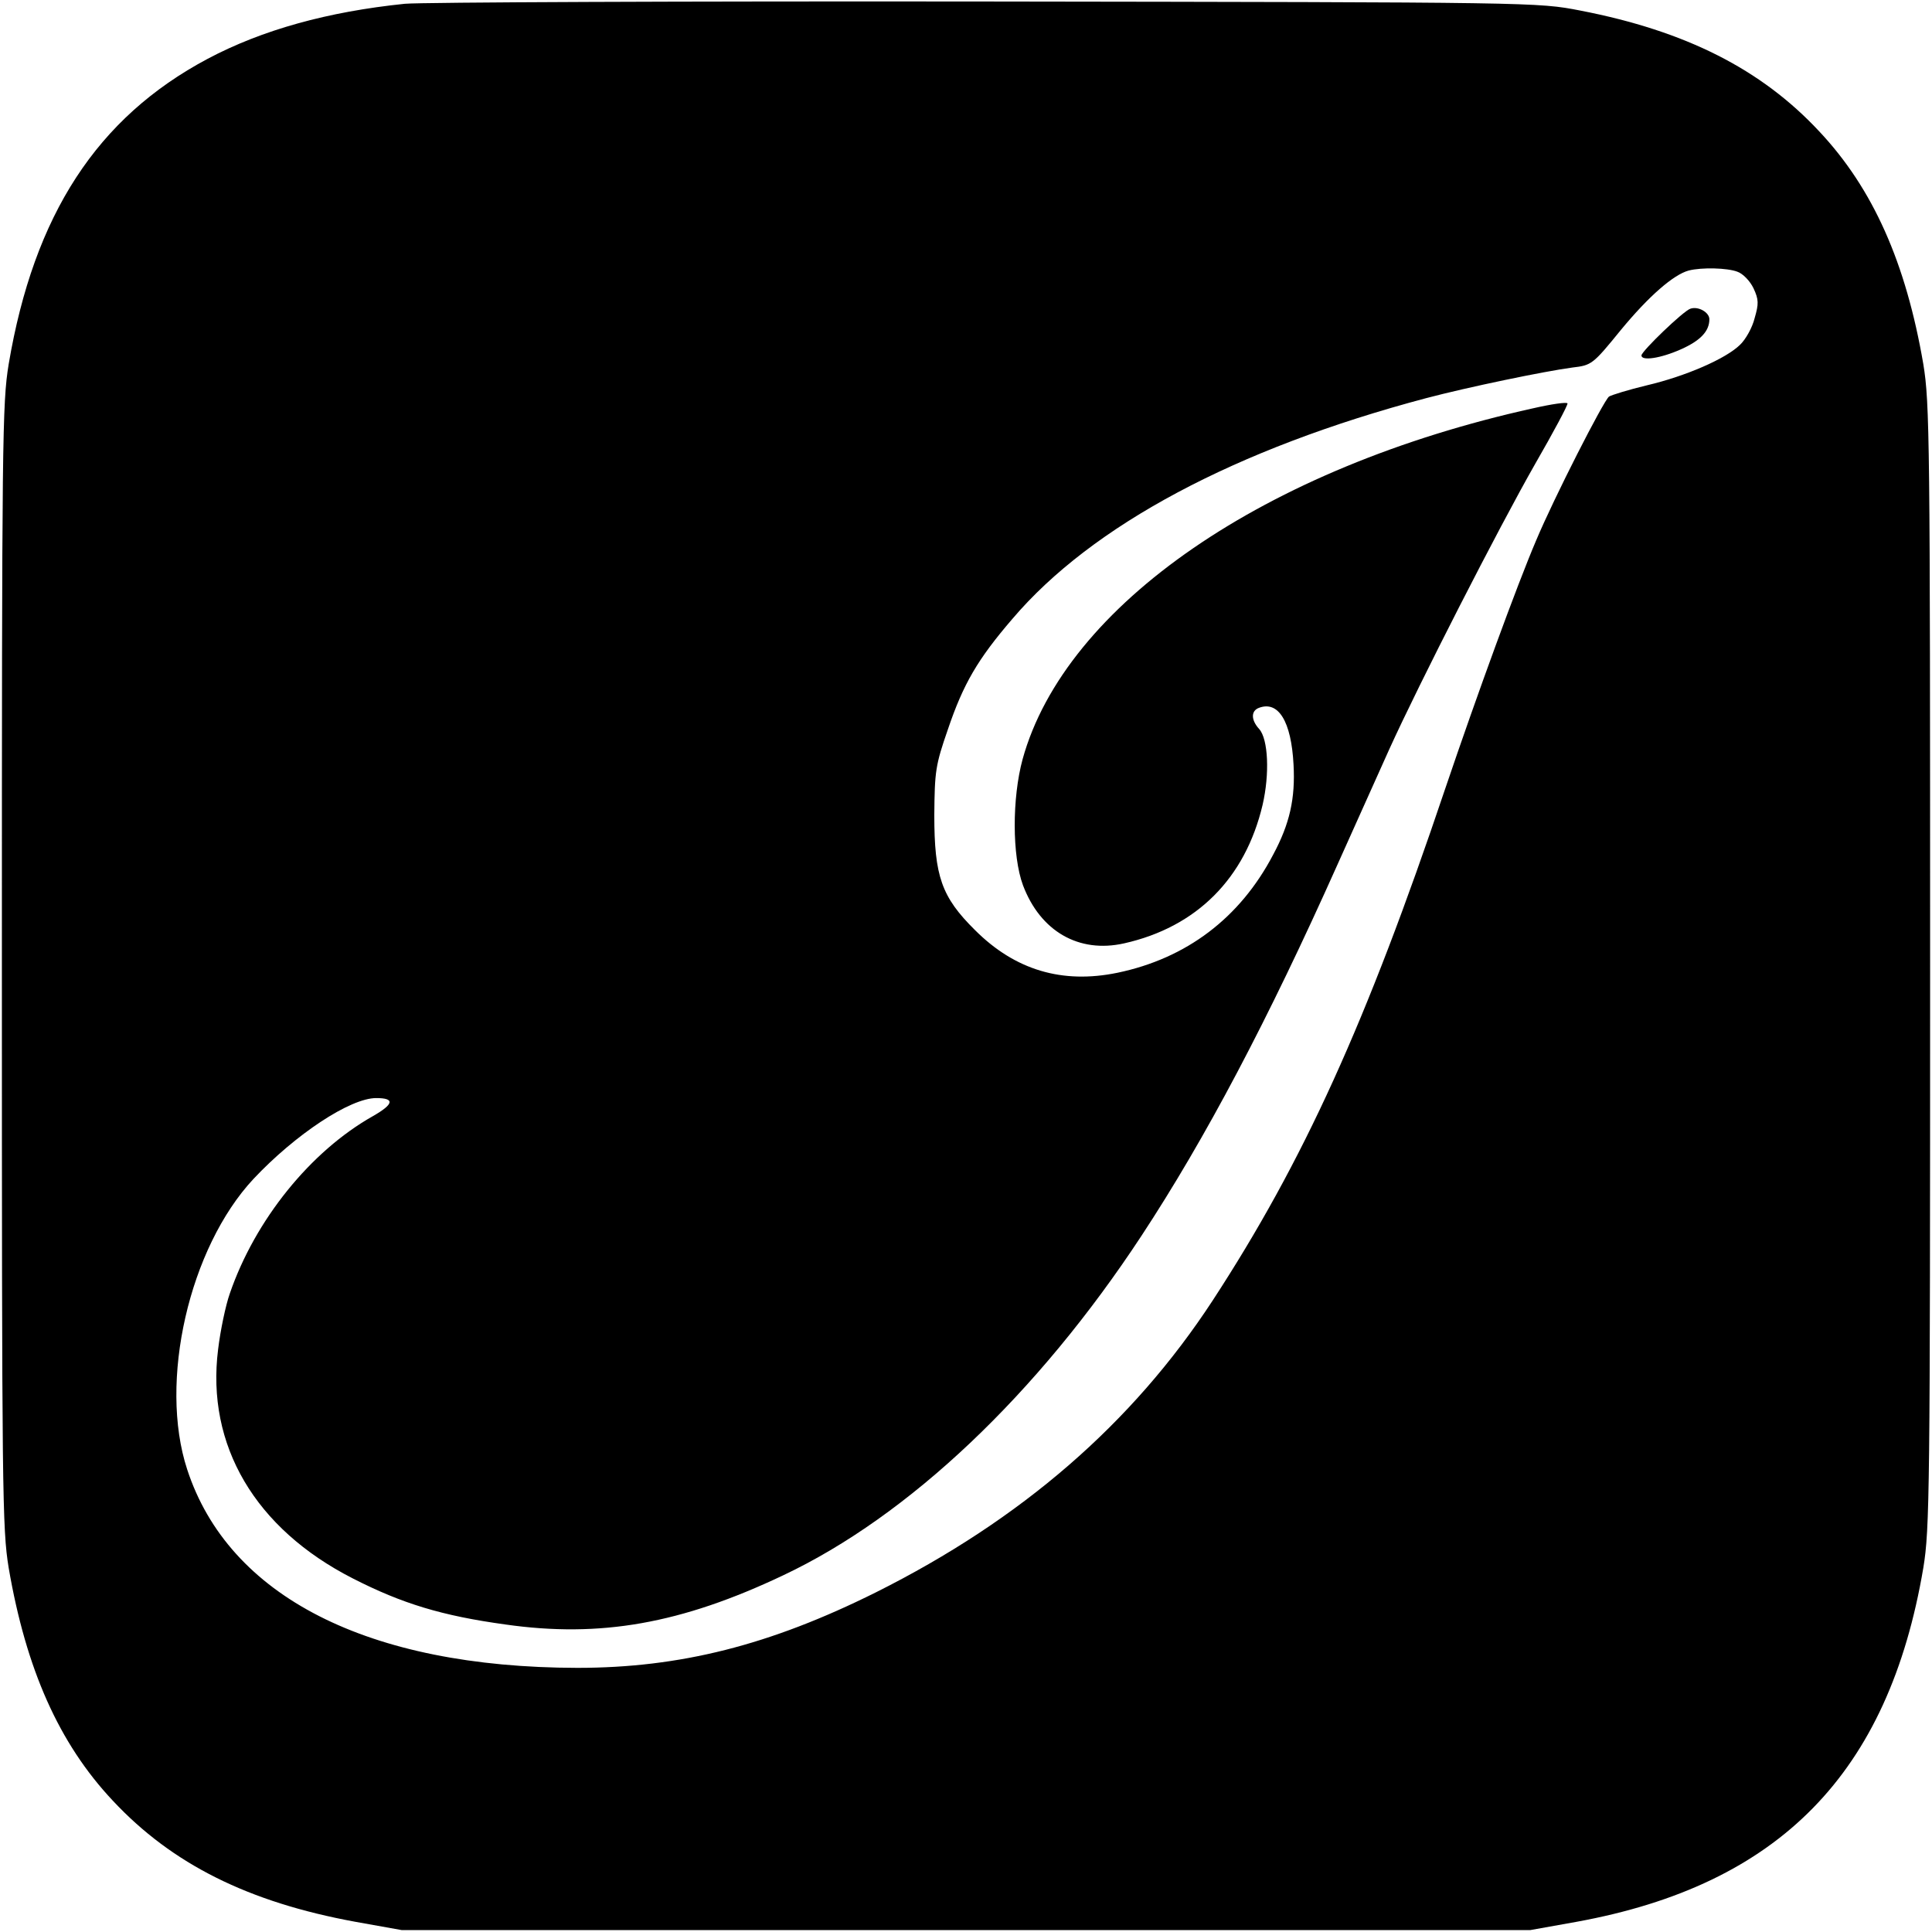
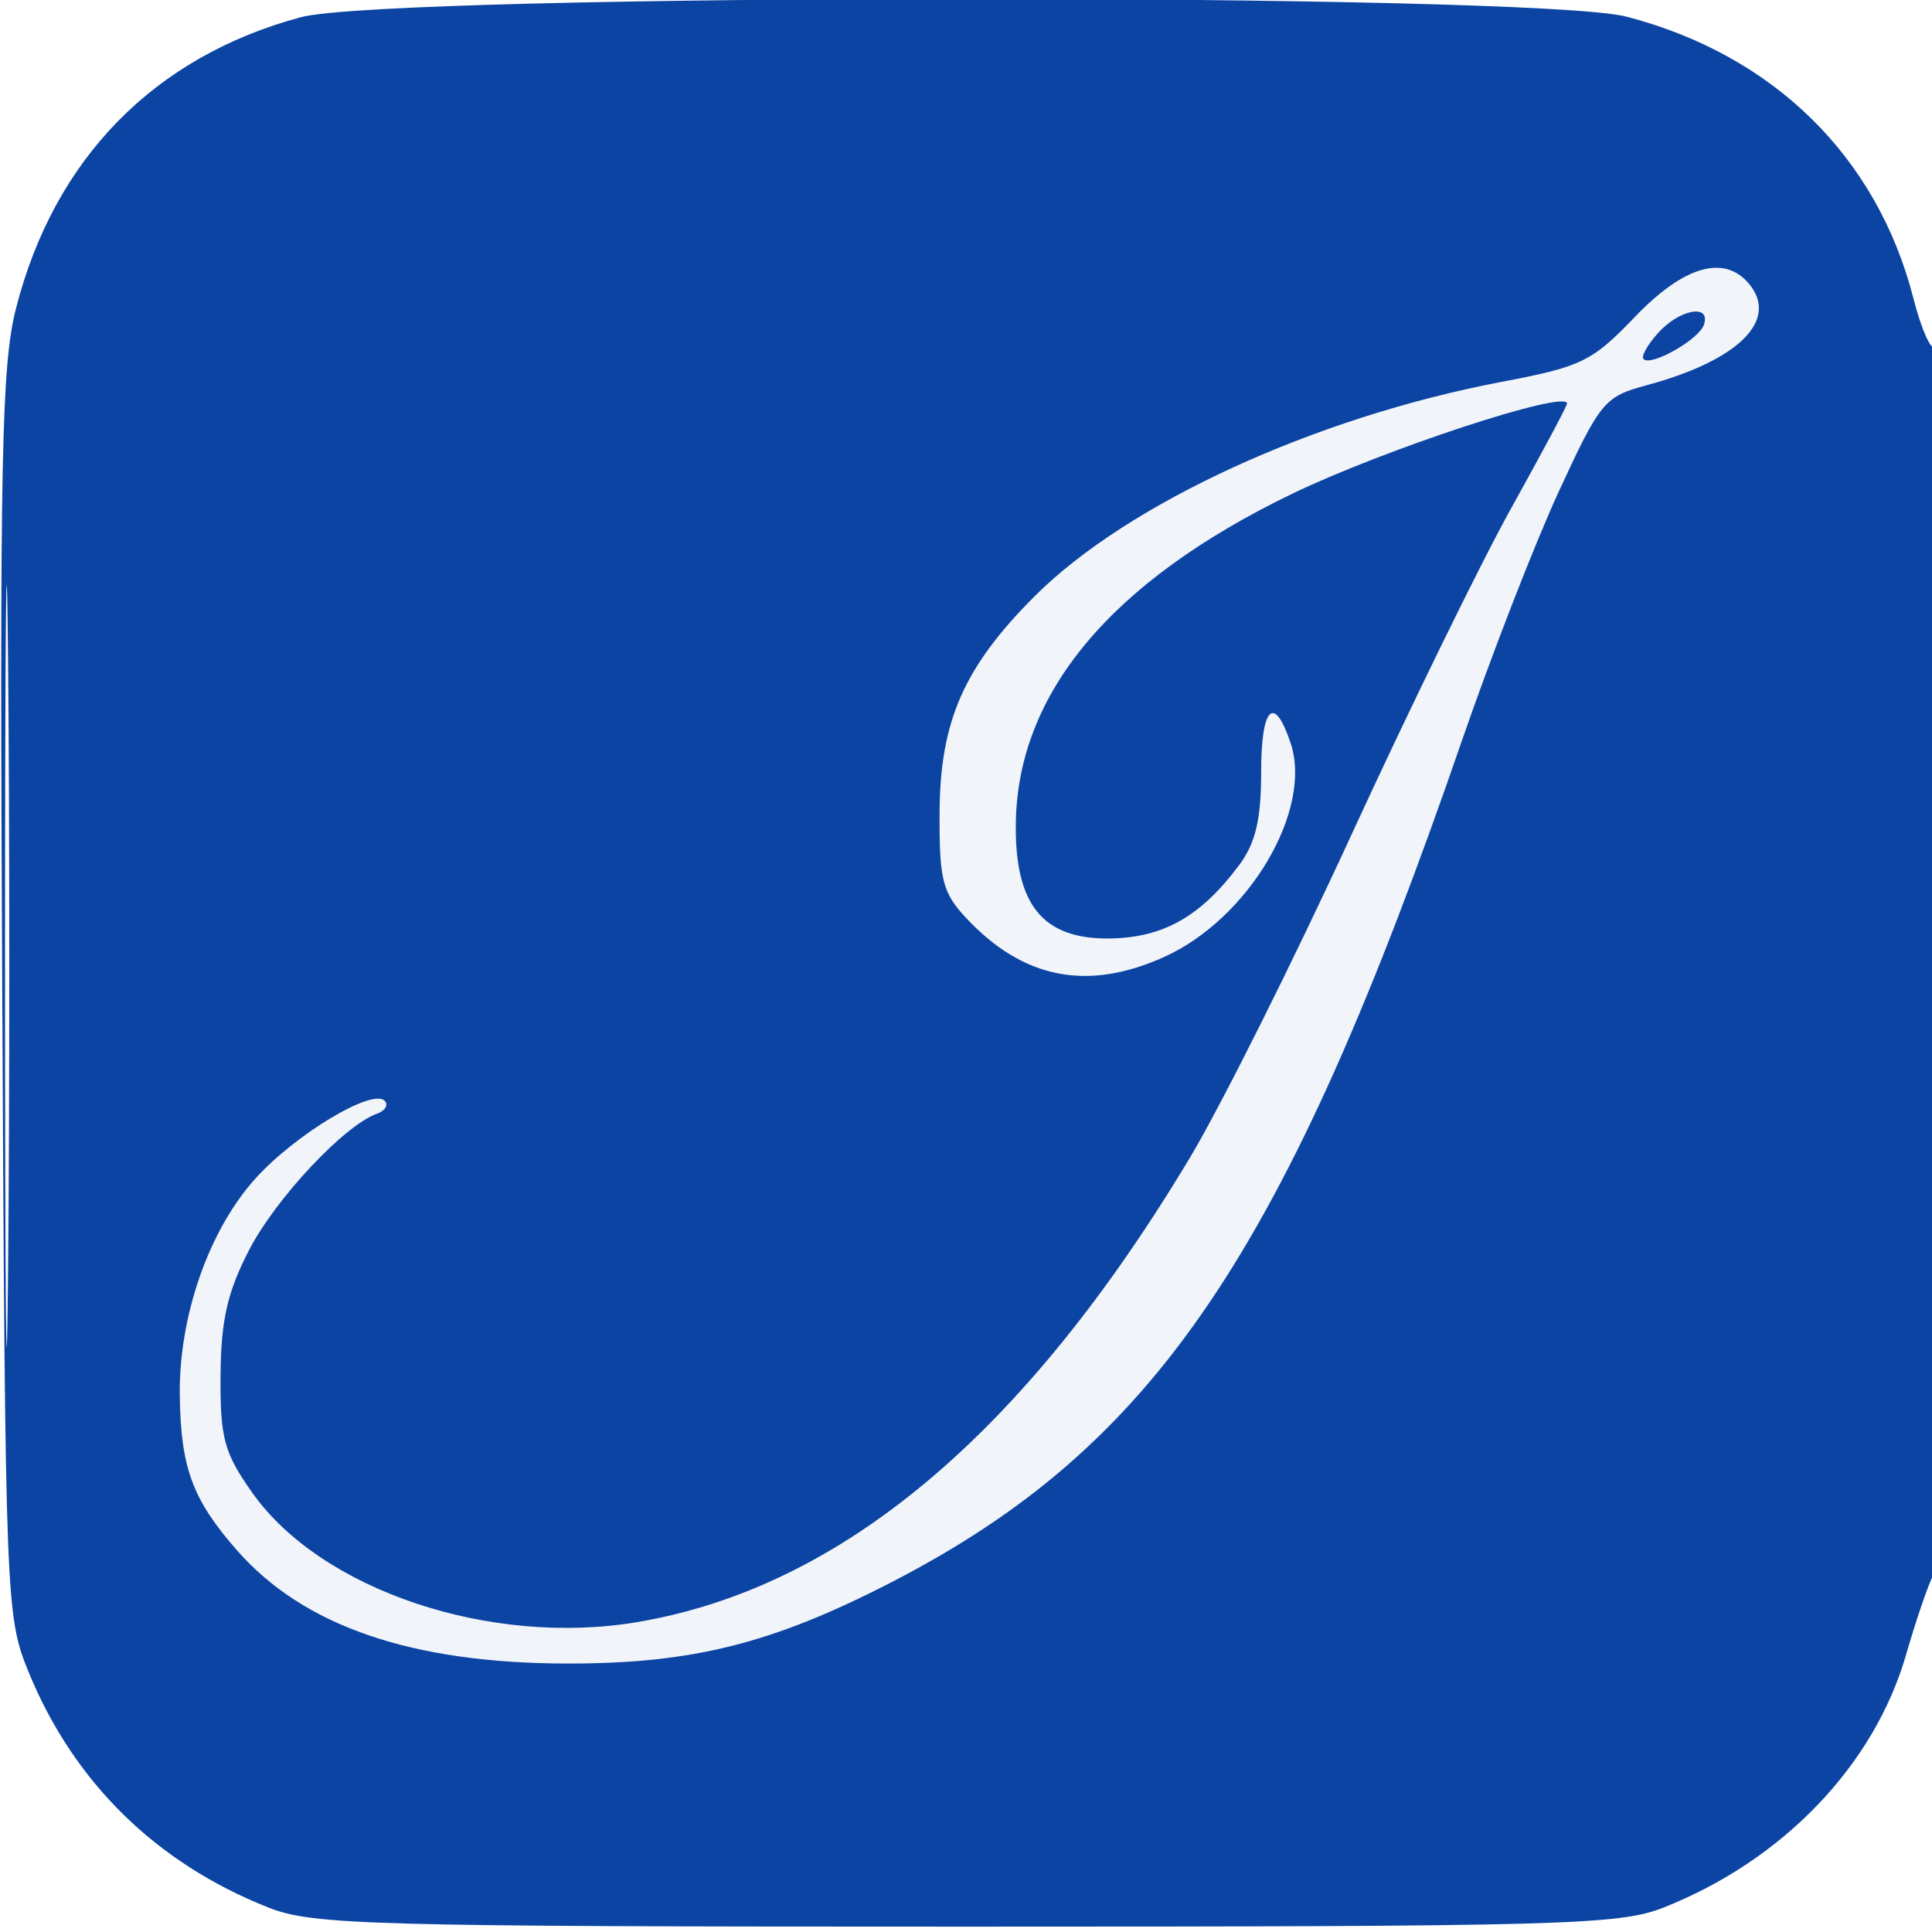
- <svg xmlns="http://www.w3.org/2000/svg" version="1.0" width="512pt" height="512pt" viewBox="0 0 512 512" preserveAspectRatio="xMidYMid meet">
-   <g transform="translate(0,512) scale(0.1,-0.1)" fill="#000000" stroke="none">
-     <path d="M1073 5110 c-204 -21 -378 -69 -523 -146 -293 -156 -460 -413 -527 -809 -17 -104 -18 -198 -18 -1595 0 -1397 1 -1491 18 -1595 46 -268 133 -465 276 -617 157 -168 359 -269 643 -321 l123 -22 1495 0 1495 0 123 22 c538 98 827 394 919 938 17 104 18 198 18 1595 0 1397 -1 1491 -18 1595 -46 268 -133 465 -276 617 -154 165 -354 266 -633 320 -113 22 -118 22 -1573 24 -803 1 -1497 -2 -1542 -6z m3531 -710 c15 -5 34 -25 43 -44 14 -30 14 -41 3 -79 -6 -25 -24 -57 -39 -71 -38 -37 -144 -83 -246 -107 -50 -12 -95 -26 -101 -30 -15 -12 -146 -269 -193 -381 -50 -117 -156 -407 -241 -658 -209 -621 -376 -988 -616 -1356 -213 -326 -507 -581 -893 -774 -281 -140 -519 -200 -791 -200 -555 1 -924 189 -1034 526 -76 232 5 587 176 770 111 118 256 214 325 214 50 0 47 -16 -9 -48 -165 -93 -312 -275 -379 -470 -11 -31 -25 -98 -31 -148 -32 -254 98 -475 357 -607 131 -67 237 -99 404 -122 252 -36 466 2 736 130 333 157 674 480 950 900 169 257 335 571 520 985 48 107 110 245 137 305 79 174 289 585 386 755 49 85 88 158 86 161 -2 4 -43 -2 -91 -13 -710 -157 -1240 -521 -1353 -930 -28 -103 -28 -256 1 -334 46 -122 148 -181 268 -154 192 43 321 172 367 367 19 82 15 174 -9 201 -22 24 -22 48 -1 56 52 20 86 -36 92 -150 5 -90 -10 -157 -54 -239 -88 -168 -230 -275 -413 -313 -146 -30 -271 7 -377 113 -89 88 -108 143 -108 305 1 116 3 132 36 227 41 121 79 186 171 293 211 248 592 451 1097 585 110 29 312 71 387 81 51 6 54 8 128 99 75 91 140 147 180 158 35 9 103 7 129 -3z" />
-     <path d="M4480 4302 c-18 -5 -130 -113 -130 -124 0 -15 50 -8 104 16 52 23 76 48 76 80 0 18 -29 35 -50 28z" />
-   </g>
+ <svg xmlns="http://www.w3.org/2000/svg" width="180" height="180" viewBox="0 0 180 180" version="1.1">
+   <path d="M 152.325 29.522 C 148.334 33.686, 147.355 34.164, 139.932 35.572 C 122.524 38.875, 105.056 46.891, 96.394 55.553 C 89.812 62.135, 87.585 67.193, 87.539 75.667 C 87.505 81.960, 87.805 83.160, 90 85.512 C 95.324 91.215, 101.338 92.393, 108.509 89.135 C 116.371 85.563, 122.324 75.472, 120.246 69.238 C 118.713 64.638, 117.500 65.825, 117.500 71.927 C 117.500 76.353, 116.978 78.552, 115.438 80.615 C 111.872 85.392, 108.382 87.368, 103.392 87.436 C 97.154 87.522, 94.531 84.299, 94.641 76.684 C 94.816 64.560, 103.512 54.178, 120.303 46.044 C 128.866 41.896, 146 36.266, 146 37.600 C 146 37.817, 143.682 42.159, 140.848 47.248 C 138.014 52.336, 131.279 66.103, 125.881 77.839 C 120.482 89.576, 113.729 103.076, 110.874 107.839 C 95.440 133.588, 78.421 147.901, 59.407 151.123 C 45.685 153.448, 29.912 148.153, 23.500 139.070 C 20.874 135.349, 20.506 133.991, 20.548 128.160 C 20.585 122.989, 21.183 120.368, 23.220 116.437 C 25.708 111.637, 32.087 104.839, 35.108 103.767 C 35.874 103.496, 36.206 102.956, 35.847 102.567 C 34.726 101.354, 27.529 105.672, 23.807 109.791 C 19.461 114.603, 16.659 122.622, 16.751 129.987 C 16.836 136.751, 17.928 139.709, 22.088 144.448 C 28.295 151.517, 38.373 154.970, 52.856 154.988 C 64.489 155.003, 71.986 153.122, 83.058 147.410 C 107.588 134.757, 119.682 116.914, 136.205 69 C 138.956 61.025, 143.025 50.562, 145.248 45.749 C 149.096 37.421, 149.488 36.946, 153.395 35.895 C 161.961 33.590, 165.767 29.834, 162.960 26.452 C 160.657 23.677, 156.880 24.767, 152.325 29.522 M 154.494 31.006 C 153.496 32.110, 152.879 33.212, 153.123 33.456 C 153.833 34.167, 158.302 31.623, 158.754 30.250 C 159.405 28.277, 156.497 28.794, 154.494 31.006" stroke="none" fill="#f1f4f8" fill-rule="evenodd" />
+   <path d="M 28.024 1.603 C 14.366 5.273, 5.066 14.774, 1.499 28.699 C 0.136 34.018, -0.038 42.661, 0.211 92.675 C 0.495 149.416, 0.541 150.599, 2.674 155.803 C 6.875 166.050, 14.549 173.583, 25 177.719 C 29.141 179.358, 34.332 179.500, 90 179.500 C 145.668 179.500, 150.859 179.358, 155 177.719 C 166.124 173.317, 174.620 164.452, 177.589 154.150 C 178.485 151.042, 179.618 147.719, 180.109 146.764 C 181.145 144.744, 181.342 31.325, 180.307 32.360 C 179.926 32.741, 179.009 30.689, 178.270 27.801 C 174.891 14.601, 165.235 5.118, 151.540 1.552 C 142.937 -0.688, 36.387 -0.644, 28.024 1.603 M 152.325 29.522 C 148.334 33.686, 147.355 34.164, 139.932 35.572 C 122.524 38.875, 105.056 46.891, 96.394 55.553 C 89.812 62.135, 87.585 67.193, 87.539 75.667 C 87.505 81.960, 87.805 83.160, 90 85.512 C 95.324 91.215, 101.338 92.393, 108.509 89.135 C 116.371 85.563, 122.324 75.472, 120.246 69.238 C 118.713 64.638, 117.500 65.825, 117.500 71.927 C 117.500 76.353, 116.978 78.552, 115.438 80.615 C 111.872 85.392, 108.382 87.368, 103.392 87.436 C 97.154 87.522, 94.531 84.299, 94.641 76.684 C 94.816 64.560, 103.512 54.178, 120.303 46.044 C 128.866 41.896, 146 36.266, 146 37.600 C 146 37.817, 143.682 42.159, 140.848 47.248 C 138.014 52.336, 131.279 66.103, 125.881 77.839 C 120.482 89.576, 113.729 103.076, 110.874 107.839 C 95.440 133.588, 78.421 147.901, 59.407 151.123 C 45.685 153.448, 29.912 148.153, 23.500 139.070 C 20.874 135.349, 20.506 133.991, 20.548 128.160 C 20.585 122.989, 21.183 120.368, 23.220 116.437 C 25.708 111.637, 32.087 104.839, 35.108 103.767 C 35.874 103.496, 36.206 102.956, 35.847 102.567 C 34.726 101.354, 27.529 105.672, 23.807 109.791 C 19.461 114.603, 16.659 122.622, 16.751 129.987 C 16.836 136.751, 17.928 139.709, 22.088 144.448 C 28.295 151.517, 38.373 154.970, 52.856 154.988 C 64.489 155.003, 71.986 153.122, 83.058 147.410 C 107.588 134.757, 119.682 116.914, 136.205 69 C 138.956 61.025, 143.025 50.562, 145.248 45.749 C 149.096 37.421, 149.488 36.946, 153.395 35.895 C 161.961 33.590, 165.767 29.834, 162.960 26.452 C 160.657 23.677, 156.880 24.767, 152.325 29.522 M 154.494 31.006 C 153.496 32.110, 152.879 33.212, 153.123 33.456 C 153.833 34.167, 158.302 31.623, 158.754 30.250 C 159.405 28.277, 156.497 28.794, 154.494 31.006 M 0.468 90 C 0.468 121.625, 0.595 134.562, 0.749 118.750 C 0.904 102.937, 0.904 77.062, 0.749 61.250 C 0.595 45.437, 0.468 58.375, 0.468 90" stroke="none" fill="#0c44a4" fill-rule="evenodd" />
</svg>
